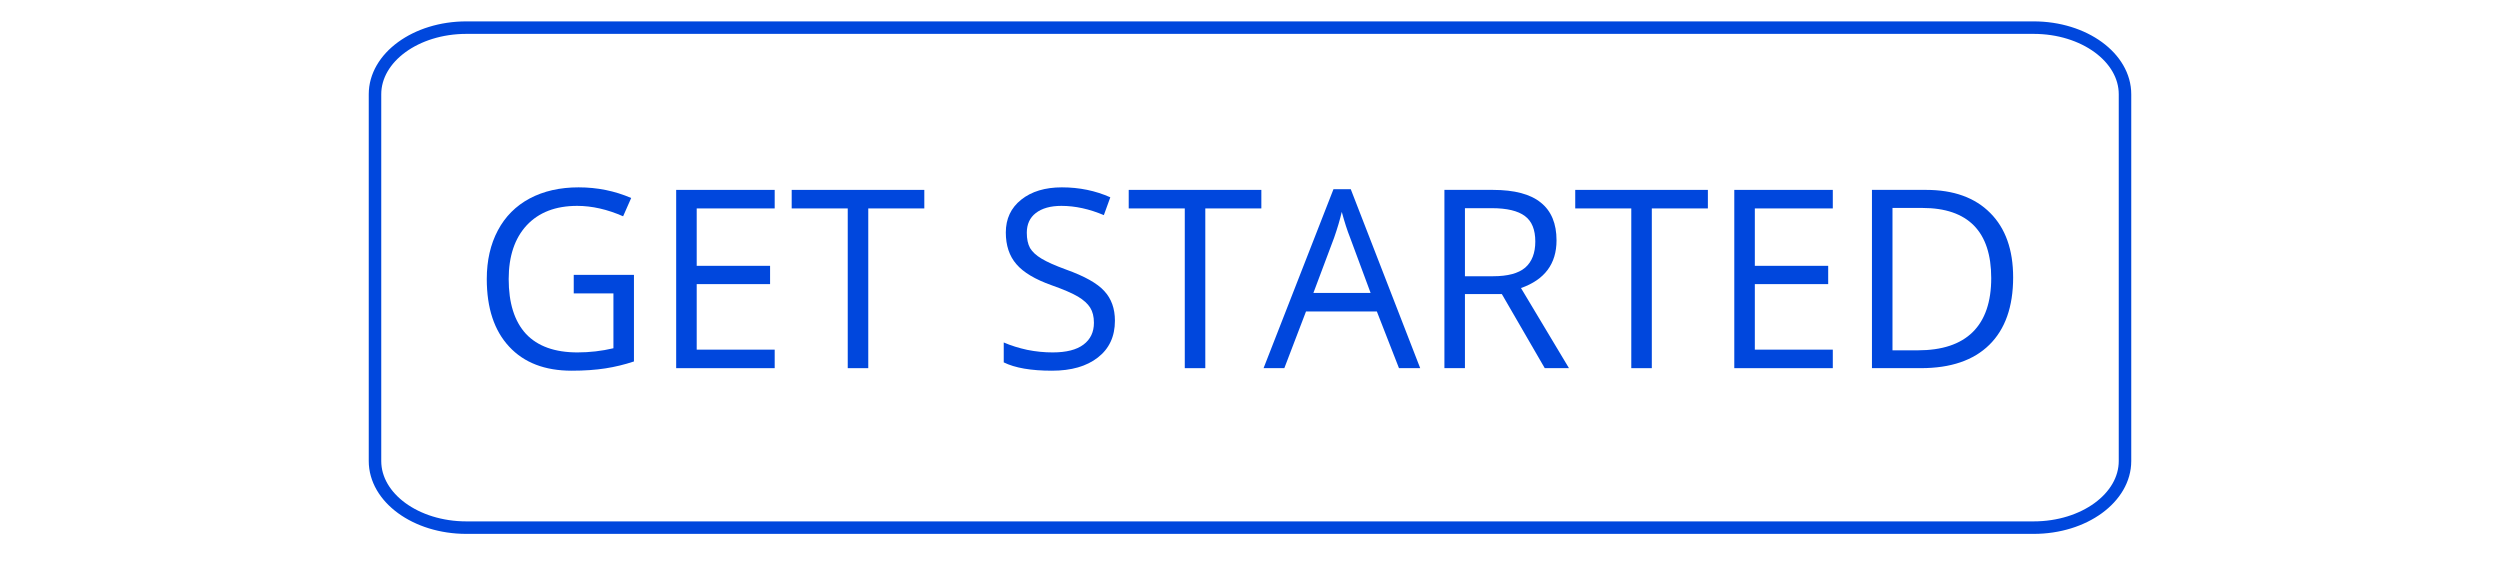
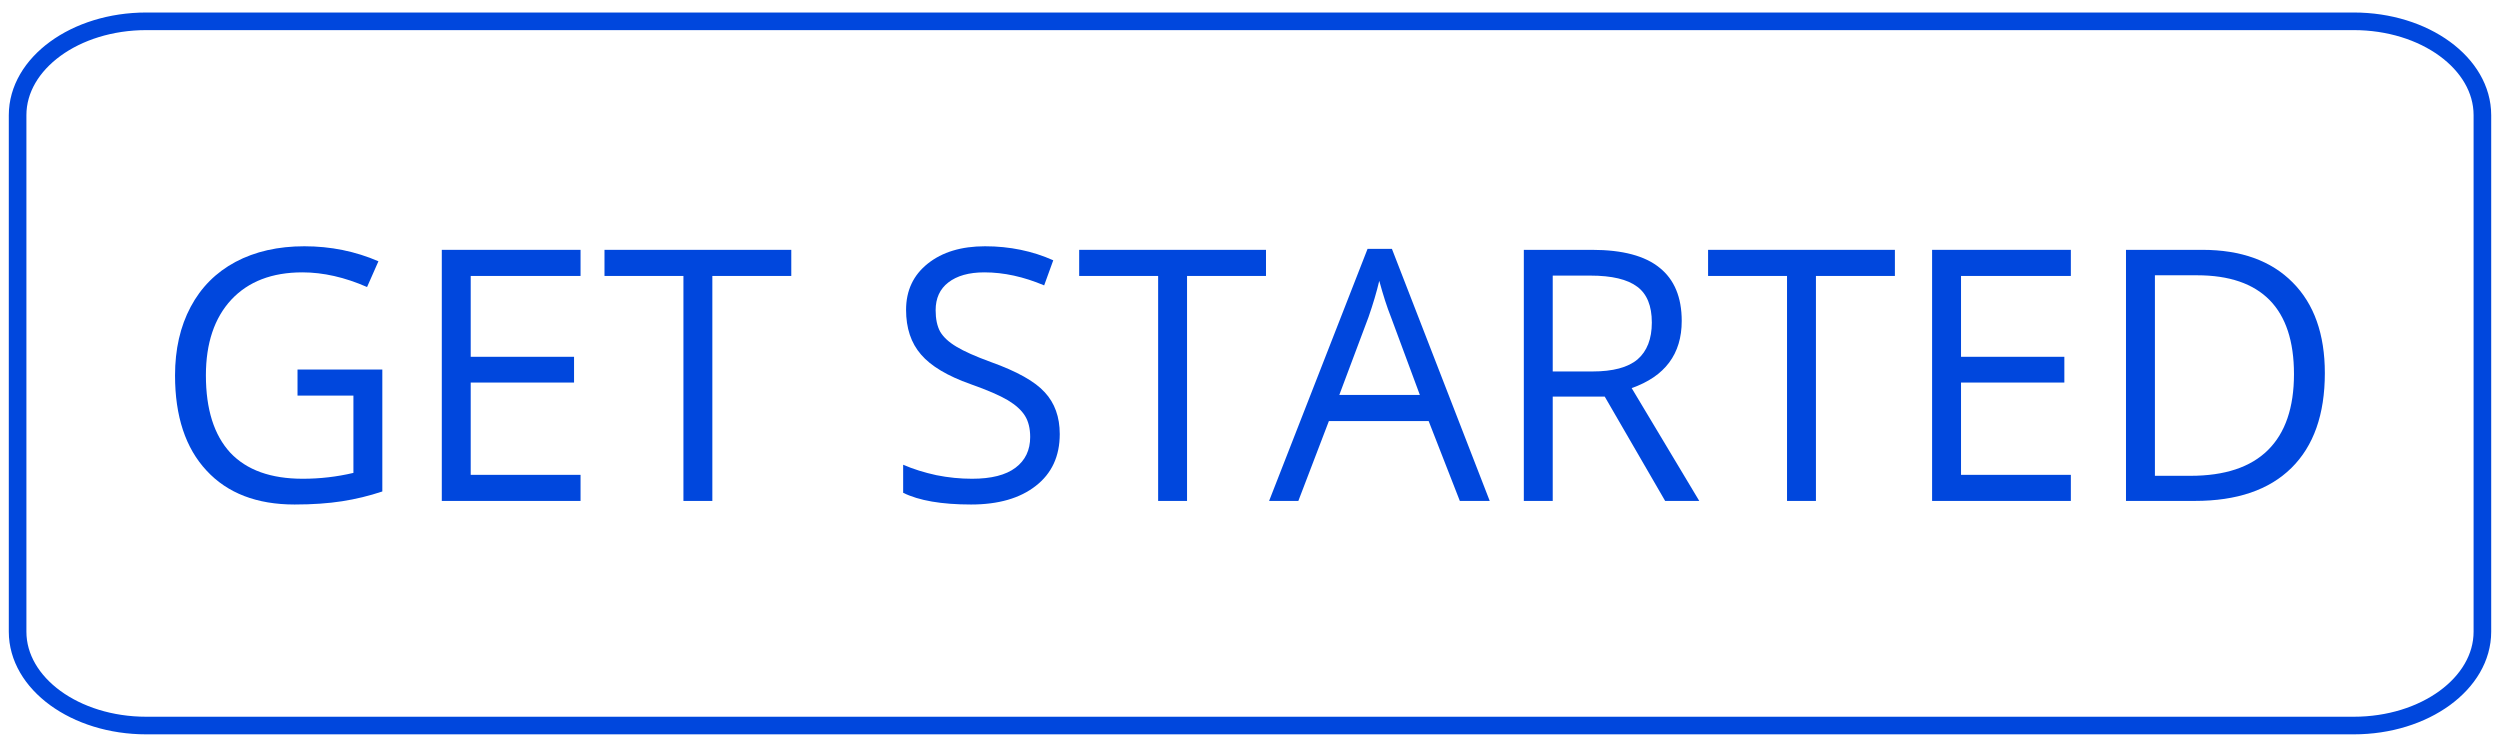
- <svg xmlns="http://www.w3.org/2000/svg" width="200px" height="45px" viewBox="0 0 200 45" version="1.1">
+ <svg xmlns="http://www.w3.org/2000/svg" width="142px" height="42px" viewBox="0 0 142 42" version="1.1">
  <g id="Page-1" stroke="none" stroke-width="1" fill="none" fill-rule="evenodd">
-     <g id="button-primary" transform="translate(0, 0.210526)">
-       <rect id="Rectangle" x="0" y="0" width="200" height="44" />
-       <path d="M37.307,2 L162.693,2 C166.727,2 170,4.387 170,7.33 L170,36.67 C170,39.613 166.727,42 162.693,42 L37.307,42 C33.273,42 30,39.613 30,36.67 L30,7.33 C30,4.387 33.273,2 37.307,2 L37.307,2 Z" id="Path" stroke="#0047DD" fill-rule="nonzero" />
-       <g id="Get-Started" transform="translate(38.9421, 14.77763)" fill="#0047DD" fill-rule="nonzero">
+     <g id="button-primary" transform="translate(1, 1.210526)" fill-rule="nonzero">
+       <path d="M7.307,0 L132.693,0 C136.727,0 140,2.387 140,5.33 L140,34.67 C140,37.613 136.727,40 132.693,40 L7.307,40 C3.273,40 0,37.613 0,34.67 L0,5.33 C0,2.387 3.273,0 7.307,0 L7.307,0 Z" id="Path" stroke="#0047DD" />
+       <g id="Get-Started" transform="translate(8.942105, 12.77763)" fill="#0047DD">
        <path d="M6.957,7.001 L11.774,7.001 L11.774,13.928 C11.022,14.178 10.261,14.363 9.486,14.483 C8.711,14.604 7.811,14.668 6.791,14.668 C4.651,14.668 2.98,14.029 1.79,12.742 C0.595,11.46 5.32907052e-15,9.659 5.32907052e-15,7.334 C5.32907052e-15,5.853 0.295,4.556 0.886,3.445 C1.476,2.334 2.325,1.482 3.433,0.889 C4.549,0.296 5.855,3.55271368e-15 7.345,3.55271368e-15 C8.844,3.55271368e-15 10.247,0.287 11.553,0.852 L10.907,2.315 C9.638,1.759 8.415,1.482 7.234,1.482 C5.509,1.482 4.162,2 3.193,3.037 C2.233,4.075 1.753,5.51 1.753,7.334 C1.753,9.26 2.215,10.723 3.137,11.724 C4.069,12.714 5.444,13.205 7.253,13.205 C8.235,13.205 9.195,13.094 10.132,12.872 L10.132,8.482 L6.957,8.482 L6.957,7.001 Z" id="Path" />
        <polygon id="Path" points="23.033 14.465 15.152 14.465 15.152 0.203 23.033 0.203 23.033 1.686 16.794 1.686 16.794 6.278 22.664 6.278 22.664 7.741 16.794 7.741 16.794 12.983 23.033 12.983" />
        <polygon id="Path" points="30.519 14.465 28.877 14.465 28.877 1.686 24.393 1.686 24.393 0.203 35.003 0.203 35.003 1.686 30.519 1.686" />
        <path d="M50.252,10.668 C50.252,11.927 49.795,12.909 48.886,13.613 C47.986,14.316 46.764,14.668 45.214,14.668 C43.539,14.668 42.252,14.446 41.357,14.002 L41.357,12.409 C41.933,12.659 42.561,12.853 43.239,13.001 C43.926,13.14 44.605,13.205 45.269,13.205 C46.362,13.205 47.188,12.997 47.742,12.576 C48.296,12.159 48.572,11.575 48.572,10.835 C48.572,10.344 48.471,9.941 48.277,9.631 C48.079,9.311 47.751,9.015 47.299,8.742 C46.842,8.473 46.141,8.168 45.195,7.834 C43.876,7.367 42.934,6.806 42.372,6.149 C41.804,5.496 41.523,4.649 41.523,3.612 C41.523,2.514 41.933,1.639 42.759,0.982 C43.58,0.329 44.665,-3.55271368e-15 46.007,-3.55271368e-15 C47.41,-3.55271368e-15 48.702,0.269 49.883,0.796 L49.366,2.222 C48.208,1.732 47.078,1.482 45.97,1.482 C45.094,1.482 44.411,1.676 43.922,2.056 C43.442,2.426 43.202,2.954 43.202,3.63 C43.202,4.125 43.285,4.533 43.46,4.852 C43.645,5.163 43.949,5.445 44.383,5.704 C44.812,5.964 45.463,6.255 46.339,6.575 C47.825,7.107 48.849,7.681 49.403,8.297 C49.966,8.904 50.252,9.696 50.252,10.668 L50.252,10.668 Z" id="Path" />
        <polygon id="Path" points="57.482 14.465 55.84 14.465 55.84 1.686 51.355 1.686 51.355 0.203 61.966 0.203 61.966 1.686 57.482 1.686" />
        <path d="M72.976,14.464 L71.205,9.927 L65.539,9.927 L63.804,14.464 L62.143,14.464 L67.735,0.148 L69.119,0.148 L74.674,14.464 L72.976,14.464 Z M70.706,8.445 L69.064,4.019 C68.842,3.463 68.621,2.778 68.4,1.963 C68.252,2.593 68.049,3.278 67.791,4.019 L66.13,8.445 L70.706,8.445 Z M78.253,8.538 L78.253,14.464 L76.611,14.464 L76.611,0.203 L80.486,0.203 C82.221,0.203 83.499,0.546 84.325,1.222 C85.16,1.889 85.58,2.898 85.58,4.241 C85.58,6.121 84.629,7.389 82.737,8.056 L86.576,14.464 L84.638,14.464 L81.206,8.538 L78.253,8.538 Z M78.253,7.111 L80.504,7.111 C81.672,7.111 82.525,6.885 83.07,6.426 C83.609,5.959 83.882,5.259 83.882,4.333 C83.882,3.384 83.605,2.704 83.051,2.296 C82.498,1.879 81.612,1.666 80.394,1.666 L78.253,1.666 L78.253,7.111 Z" id="Shape" />
        <polygon id="Path" points="93.203 14.465 91.561 14.465 91.561 1.686 87.077 1.686 87.077 0.203 97.688 0.203 97.688 1.686 93.203 1.686" />
        <polygon id="Path" points="107.682 14.465 99.801 14.465 99.801 0.203 107.682 0.203 107.682 1.686 101.444 1.686 101.444 6.278 107.313 6.278 107.313 7.741 101.444 7.741 101.444 12.983 107.682 12.983" />
        <path d="M122.109,7.204 C122.109,9.552 121.472,11.348 120.208,12.594 C118.939,13.844 117.112,14.464 114.727,14.464 L110.814,14.464 L110.814,0.203 L115.151,0.203 C117.352,0.203 119.064,0.824 120.282,2.055 C121.5,3.278 122.109,4.996 122.109,7.204 Z M120.356,7.26 C120.356,5.398 119.894,3.995 118.971,3.055 C118.049,2.12 116.674,1.648 114.856,1.648 L112.457,1.648 L112.457,13.038 L114.469,13.038 C116.425,13.038 117.892,12.552 118.879,11.575 C119.862,10.603 120.356,9.163 120.356,7.26 L120.356,7.26 Z" id="Shape" />
      </g>
    </g>
  </g>
</svg>
